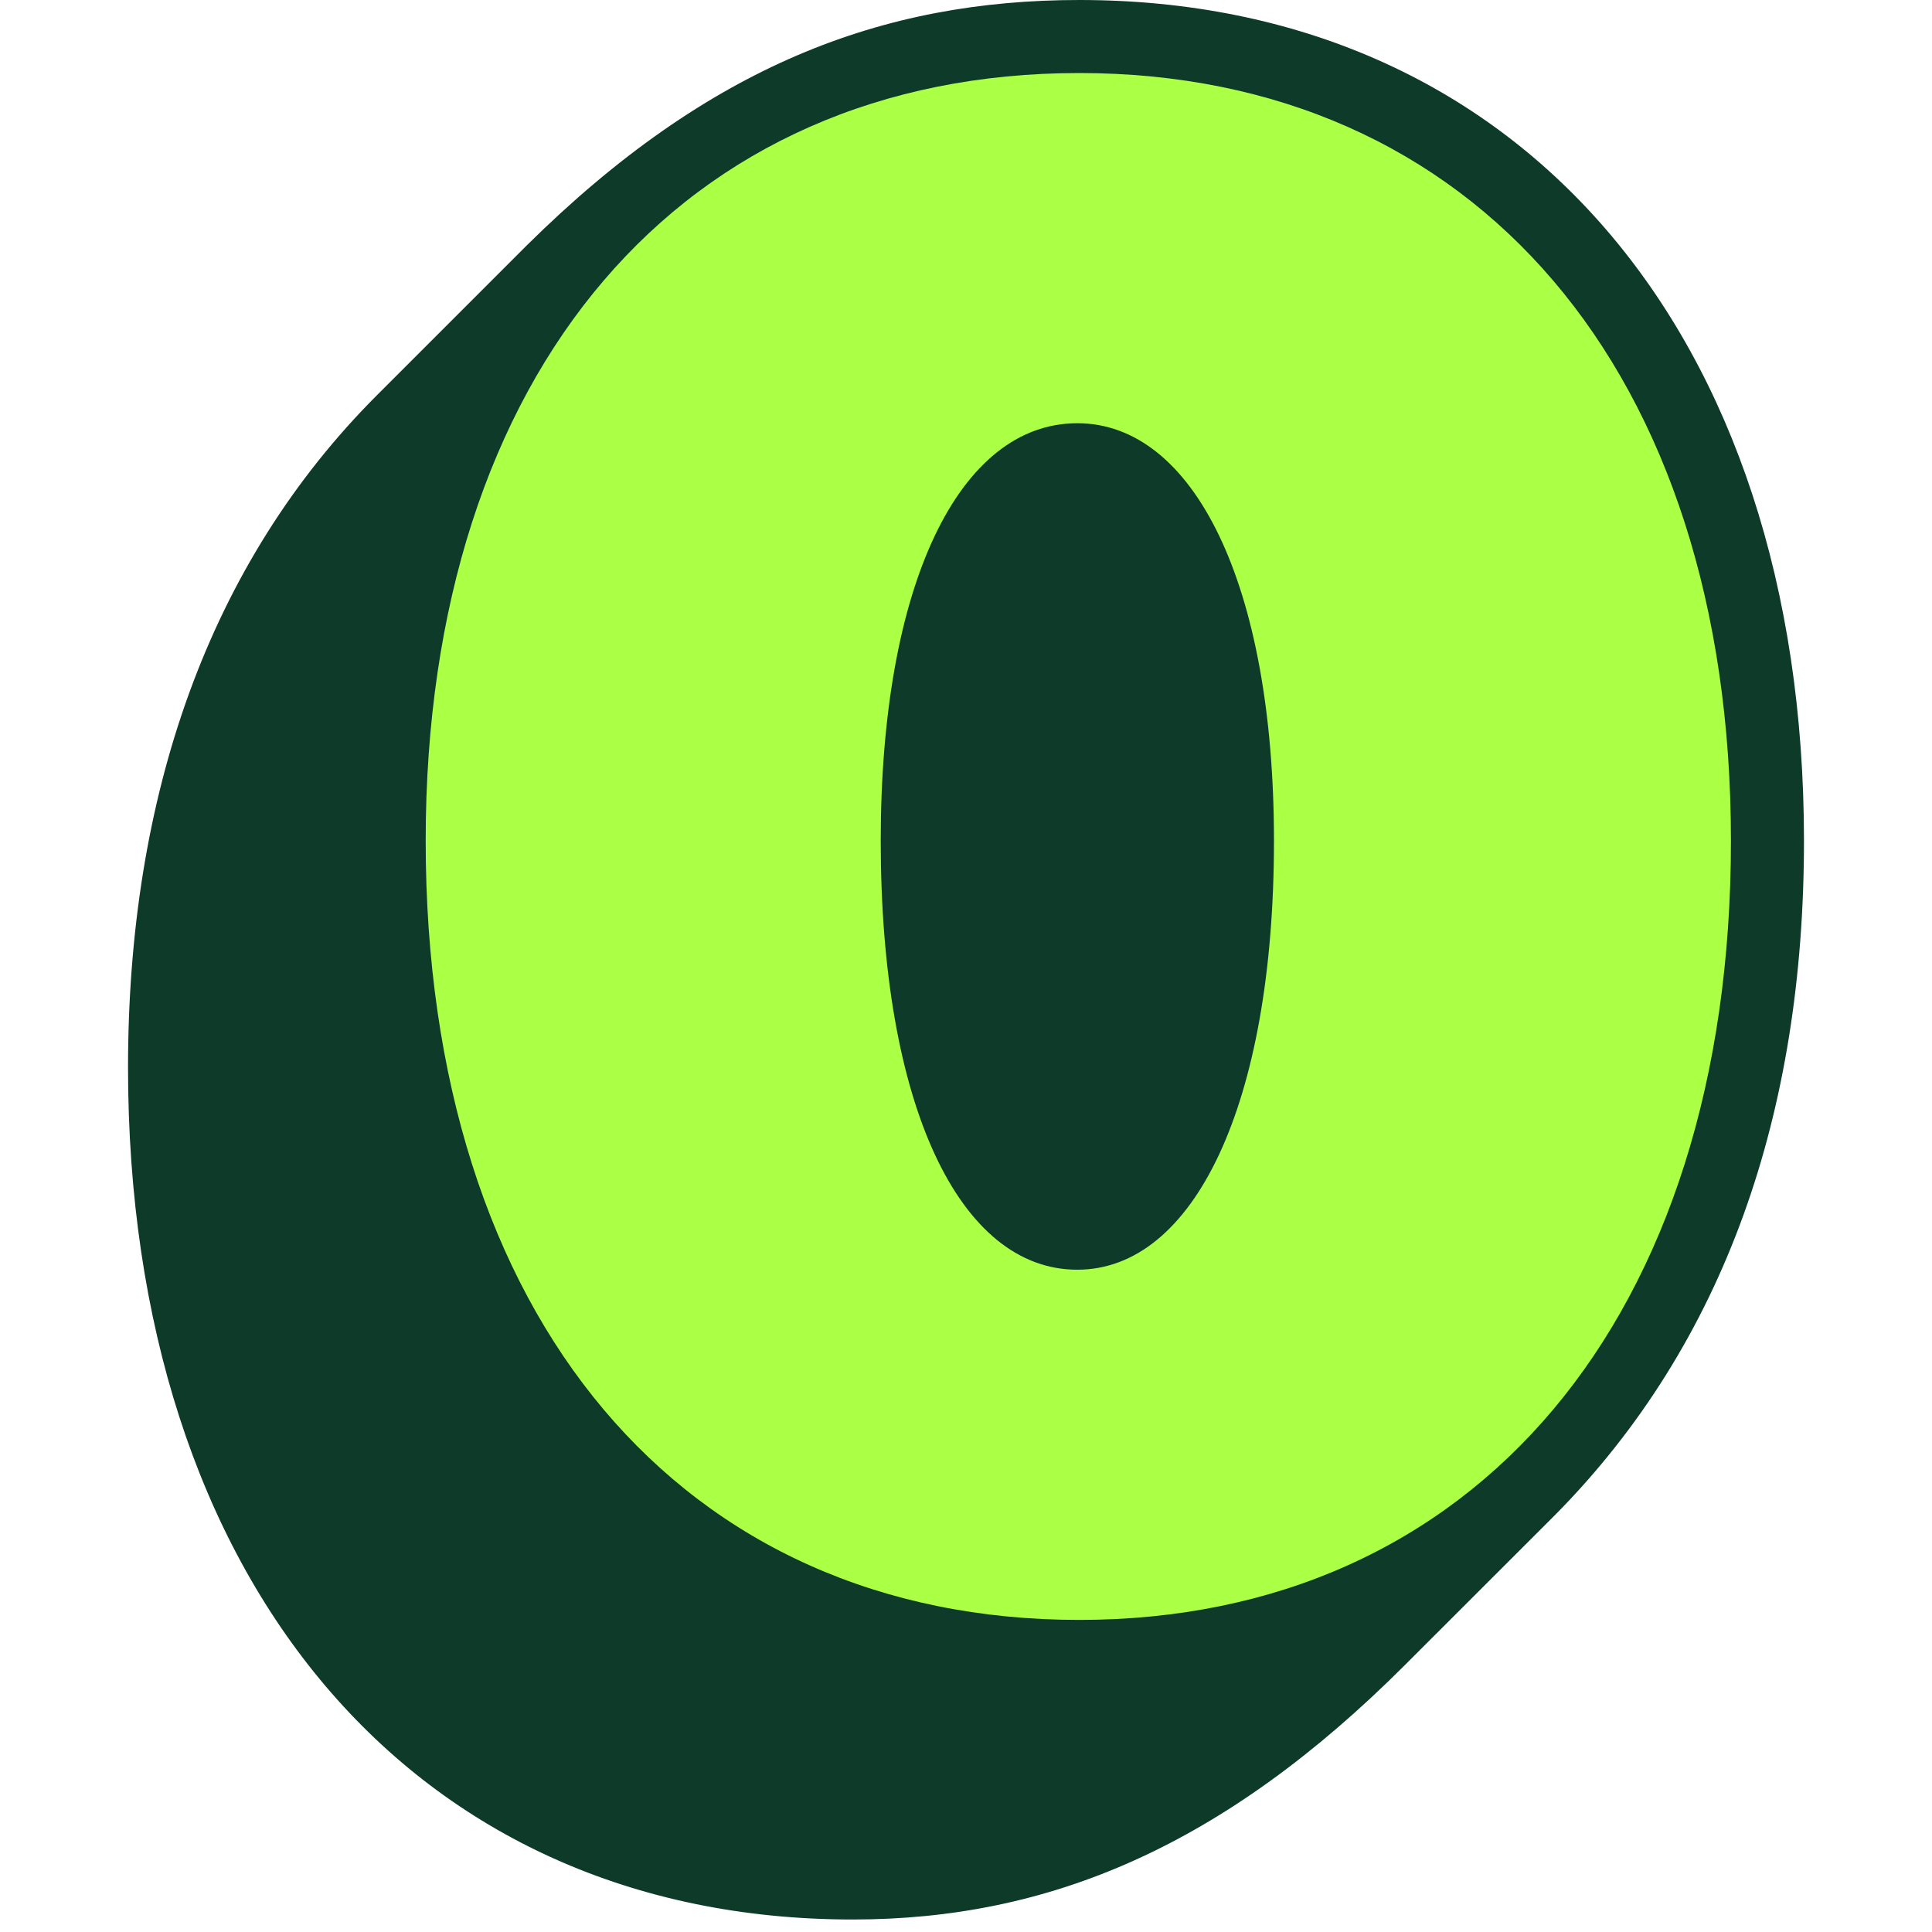
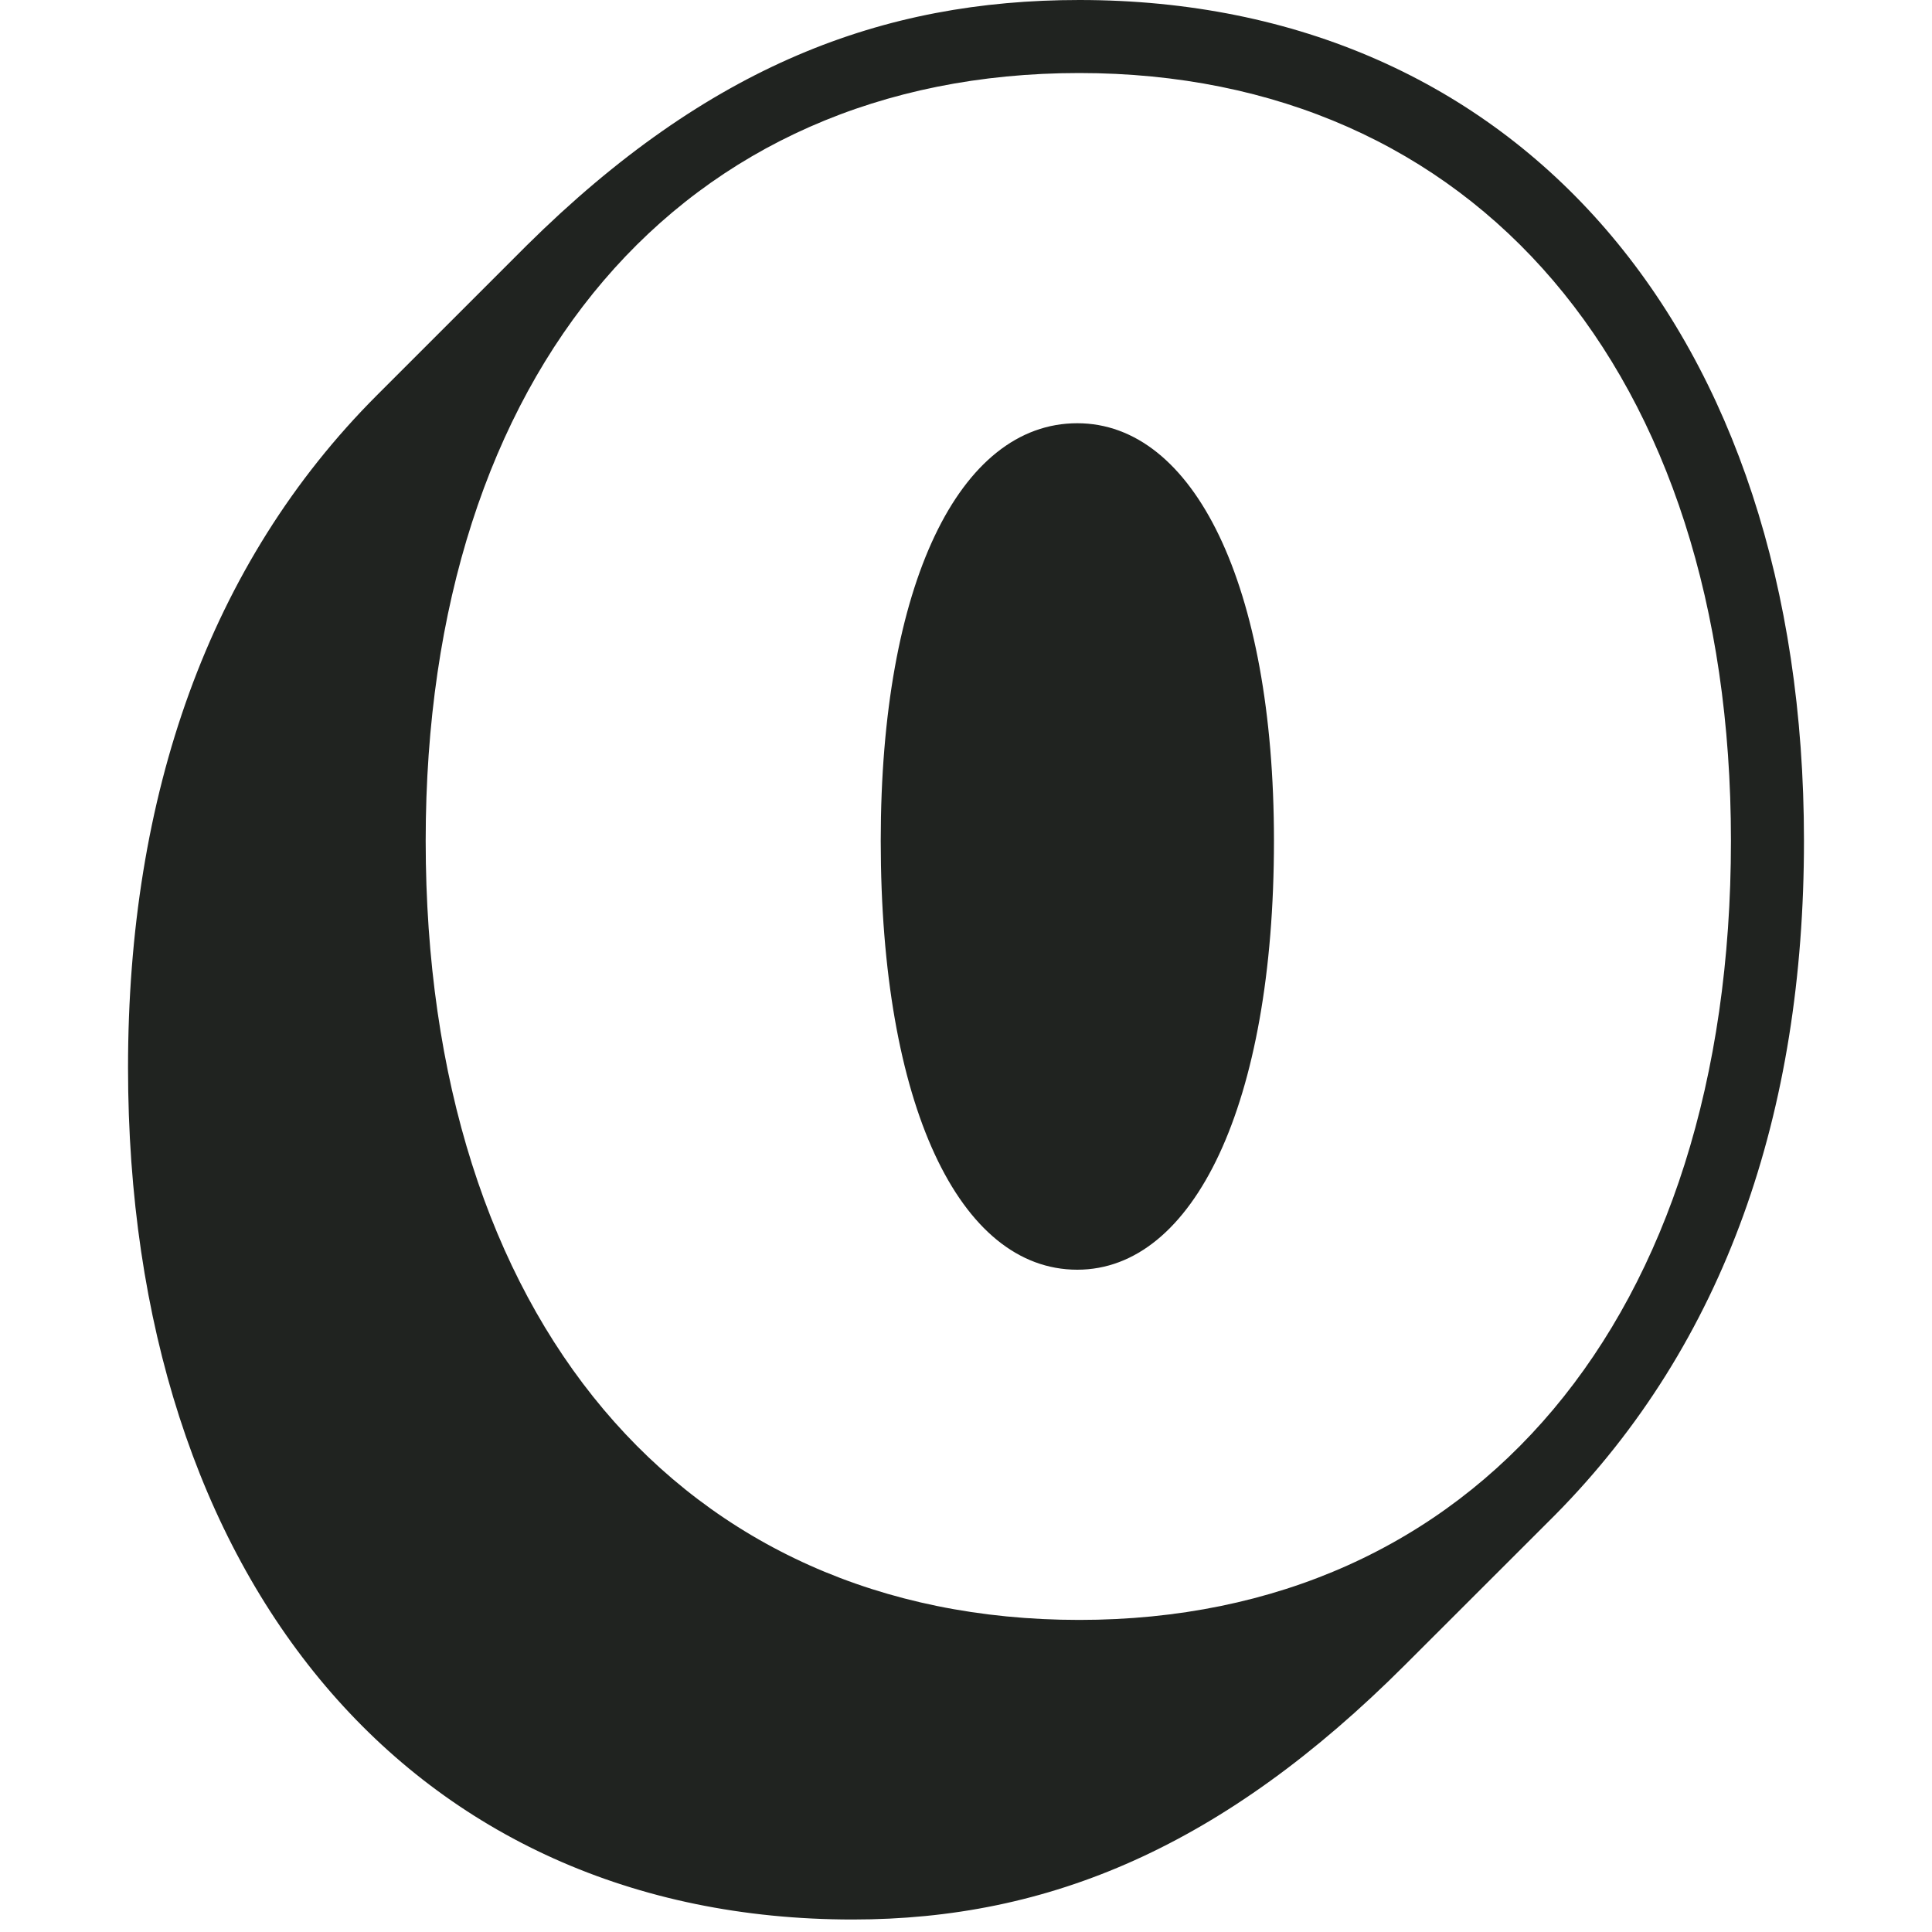
- <svg xmlns="http://www.w3.org/2000/svg" width="15" height="15" viewBox="0 0 15 15" fill="none">
-   <path d="M6.62 14.903C8.147 14.903 9.499 14.336 10.909 12.926L12.073 11.763C13.396 10.425 14.006 8.637 14.006 6.528C14.006 2.573 11.782 0 8.38 0C6.853 0 5.501 0.509 4.09 1.905L2.927 3.068C1.619 4.376 0.994 6.179 0.994 8.288C0.994 12.271 3.204 14.903 6.62 14.903Z" fill="#0D3A29" />
-   <path d="M8.379 0.567C5.297 0.567 3.305 2.879 3.305 6.528C3.305 10.236 5.297 12.577 8.379 12.577C11.447 12.577 13.439 10.236 13.439 6.528C13.439 2.879 11.447 0.567 8.379 0.567ZM8.364 9.858C7.448 9.858 6.838 8.578 6.838 6.528C6.838 4.536 7.448 3.286 8.364 3.286C9.266 3.286 9.891 4.536 9.891 6.528C9.891 8.578 9.266 9.858 8.364 9.858Z" fill="#ABFF44" />
+ <svg xmlns="http://www.w3.org/2000/svg" clip-rule="evenodd" fill="#202320" fill-rule="evenodd" height="32" viewBox="0 0 15 15" width="32">
+   <path d="M6.62 14.903C8.147 14.903 9.499 14.336 10.909 12.926L12.073 11.763C13.396 10.425 14.006 8.637 14.006 6.528C14.006 2.573 11.782 0 8.38 0C6.853 0 5.501 0.509 4.09 1.905L2.927 3.068C1.619 4.376 0.994 6.179 0.994 8.288C0.994 12.271 3.204 14.903 6.62 14.903ZM8.379 0.567C5.297 0.567 3.305 2.879 3.305 6.528C3.305 10.236 5.297 12.577 8.379 12.577C11.447 12.577 13.439 10.236 13.439 6.528C13.439 2.879 11.447 0.567 8.379 0.567ZM8.364 9.858C7.448 9.858 6.838 8.578 6.838 6.528C6.838 4.536 7.448 3.286 8.364 3.286C9.266 3.286 9.891 4.536 9.891 6.528C9.891 8.578 9.266 9.858 8.364 9.858Z" />
</svg>
